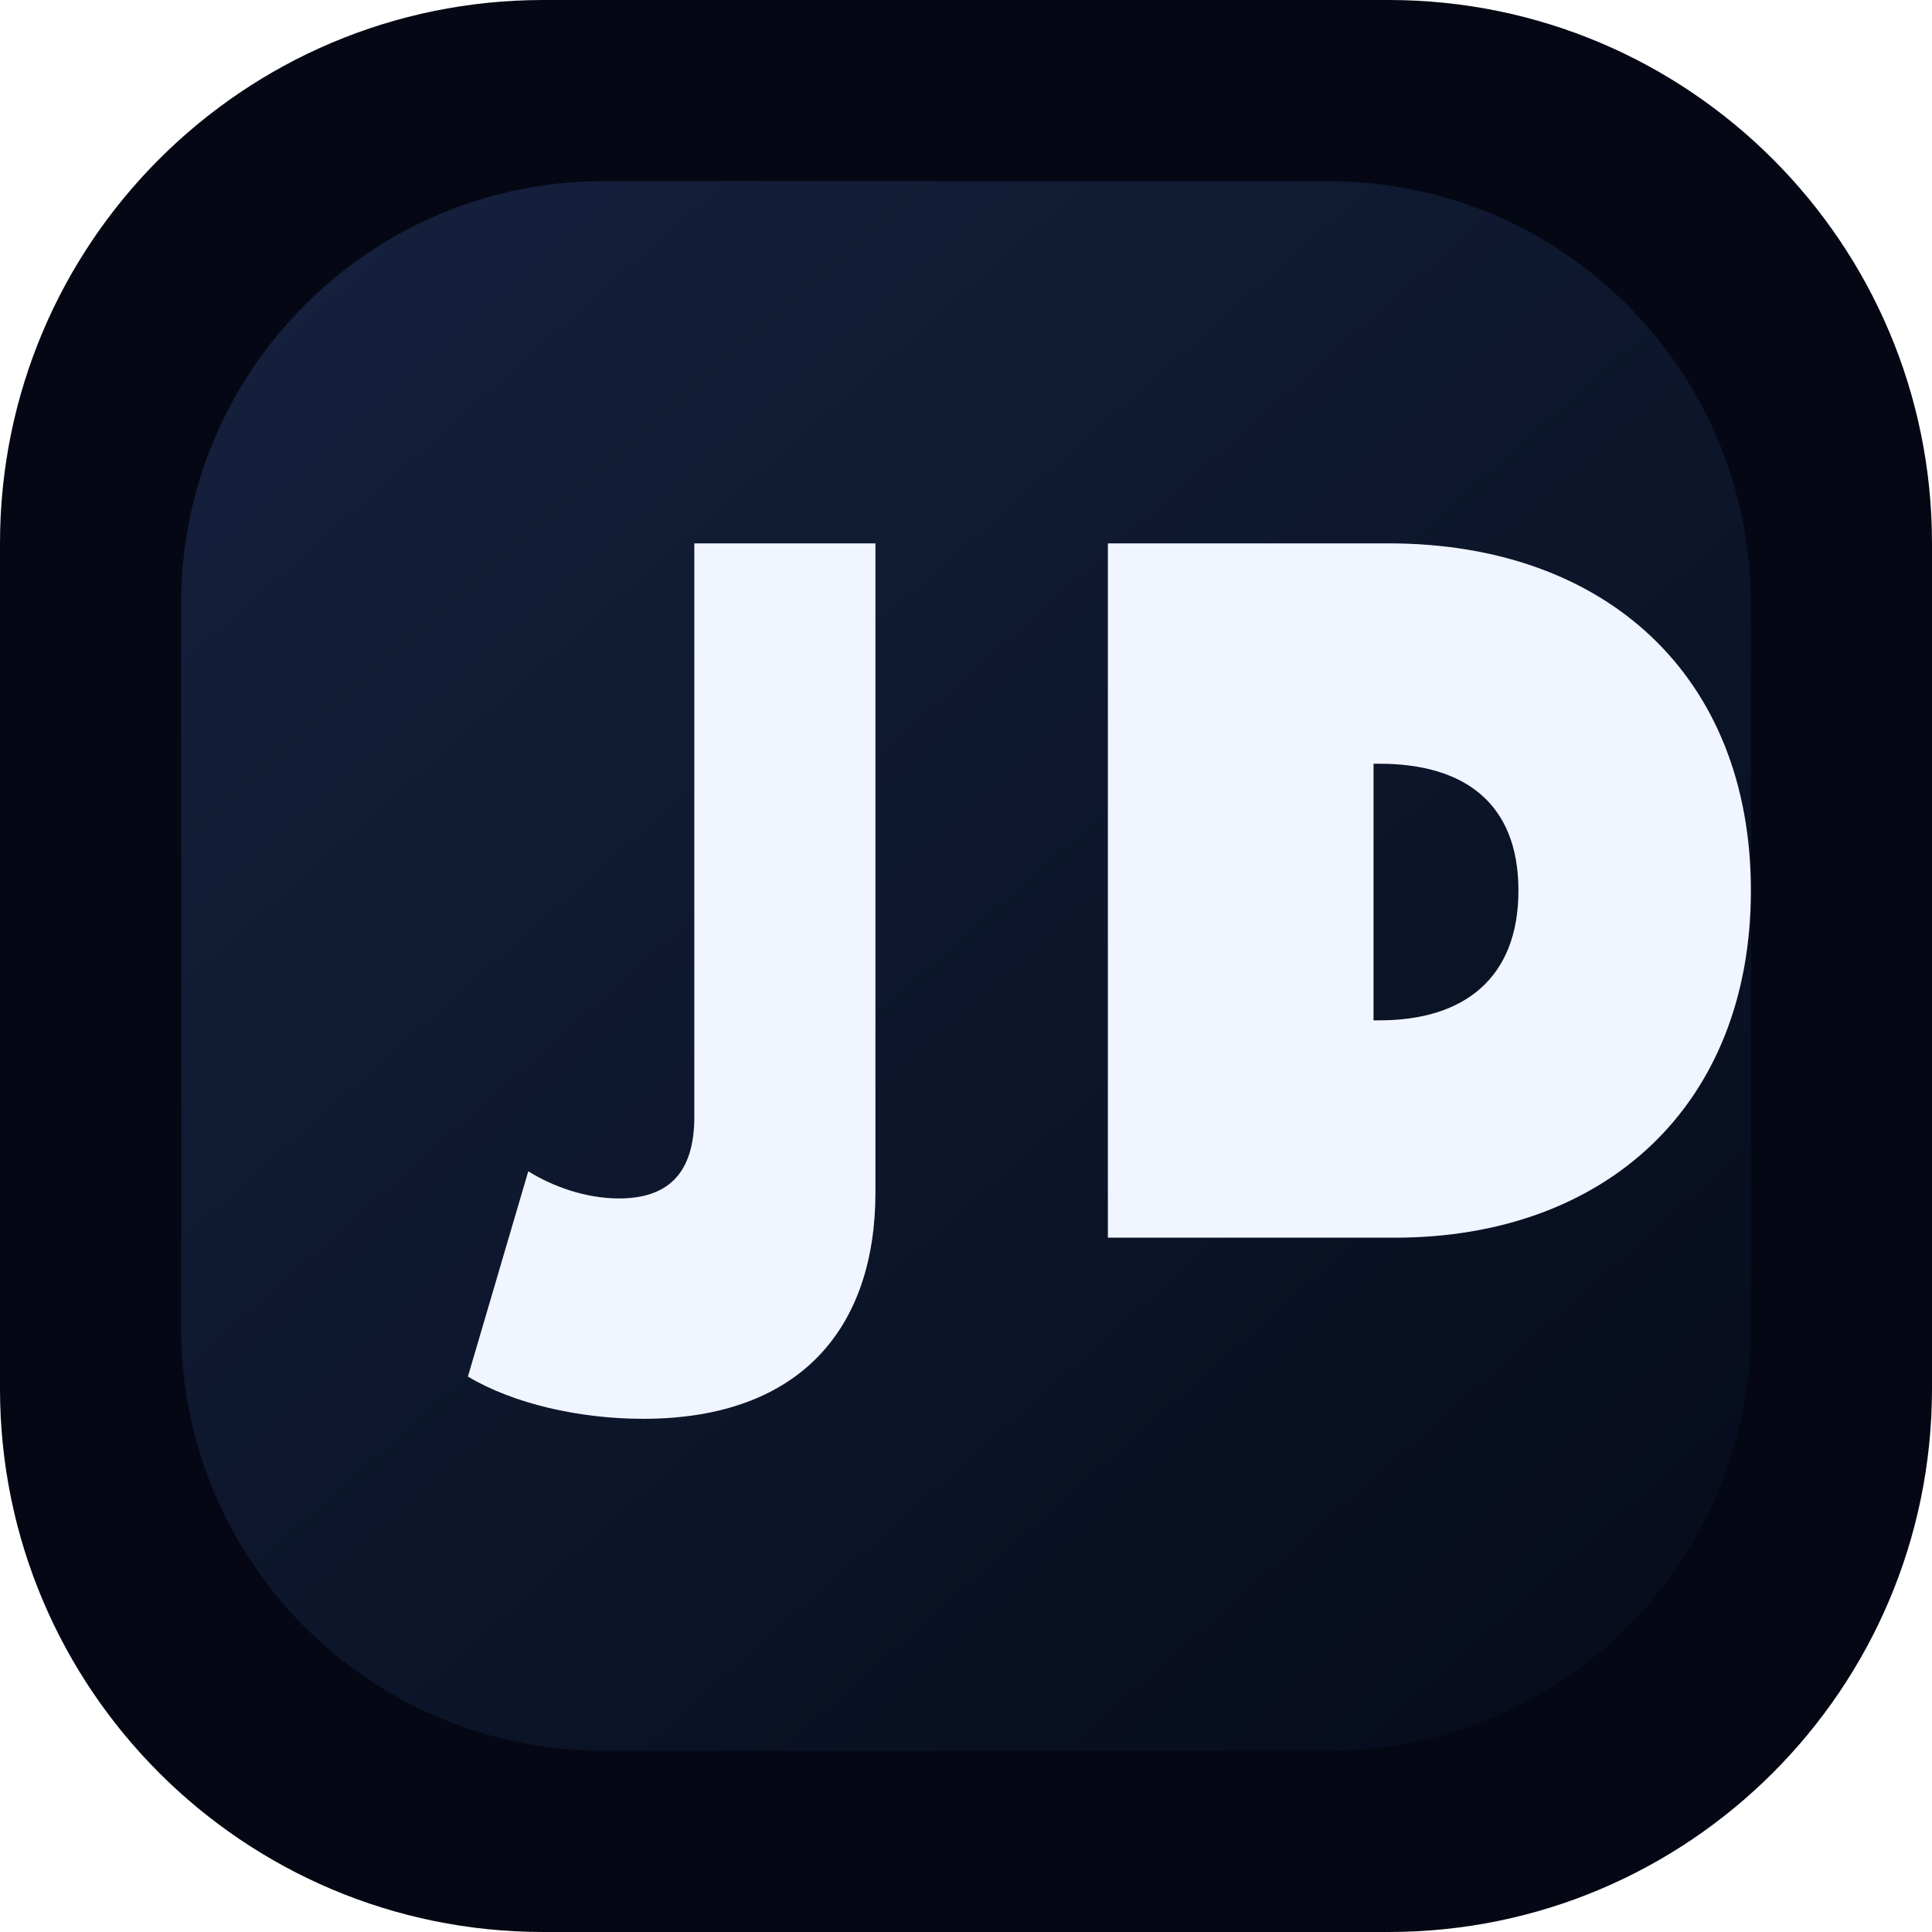
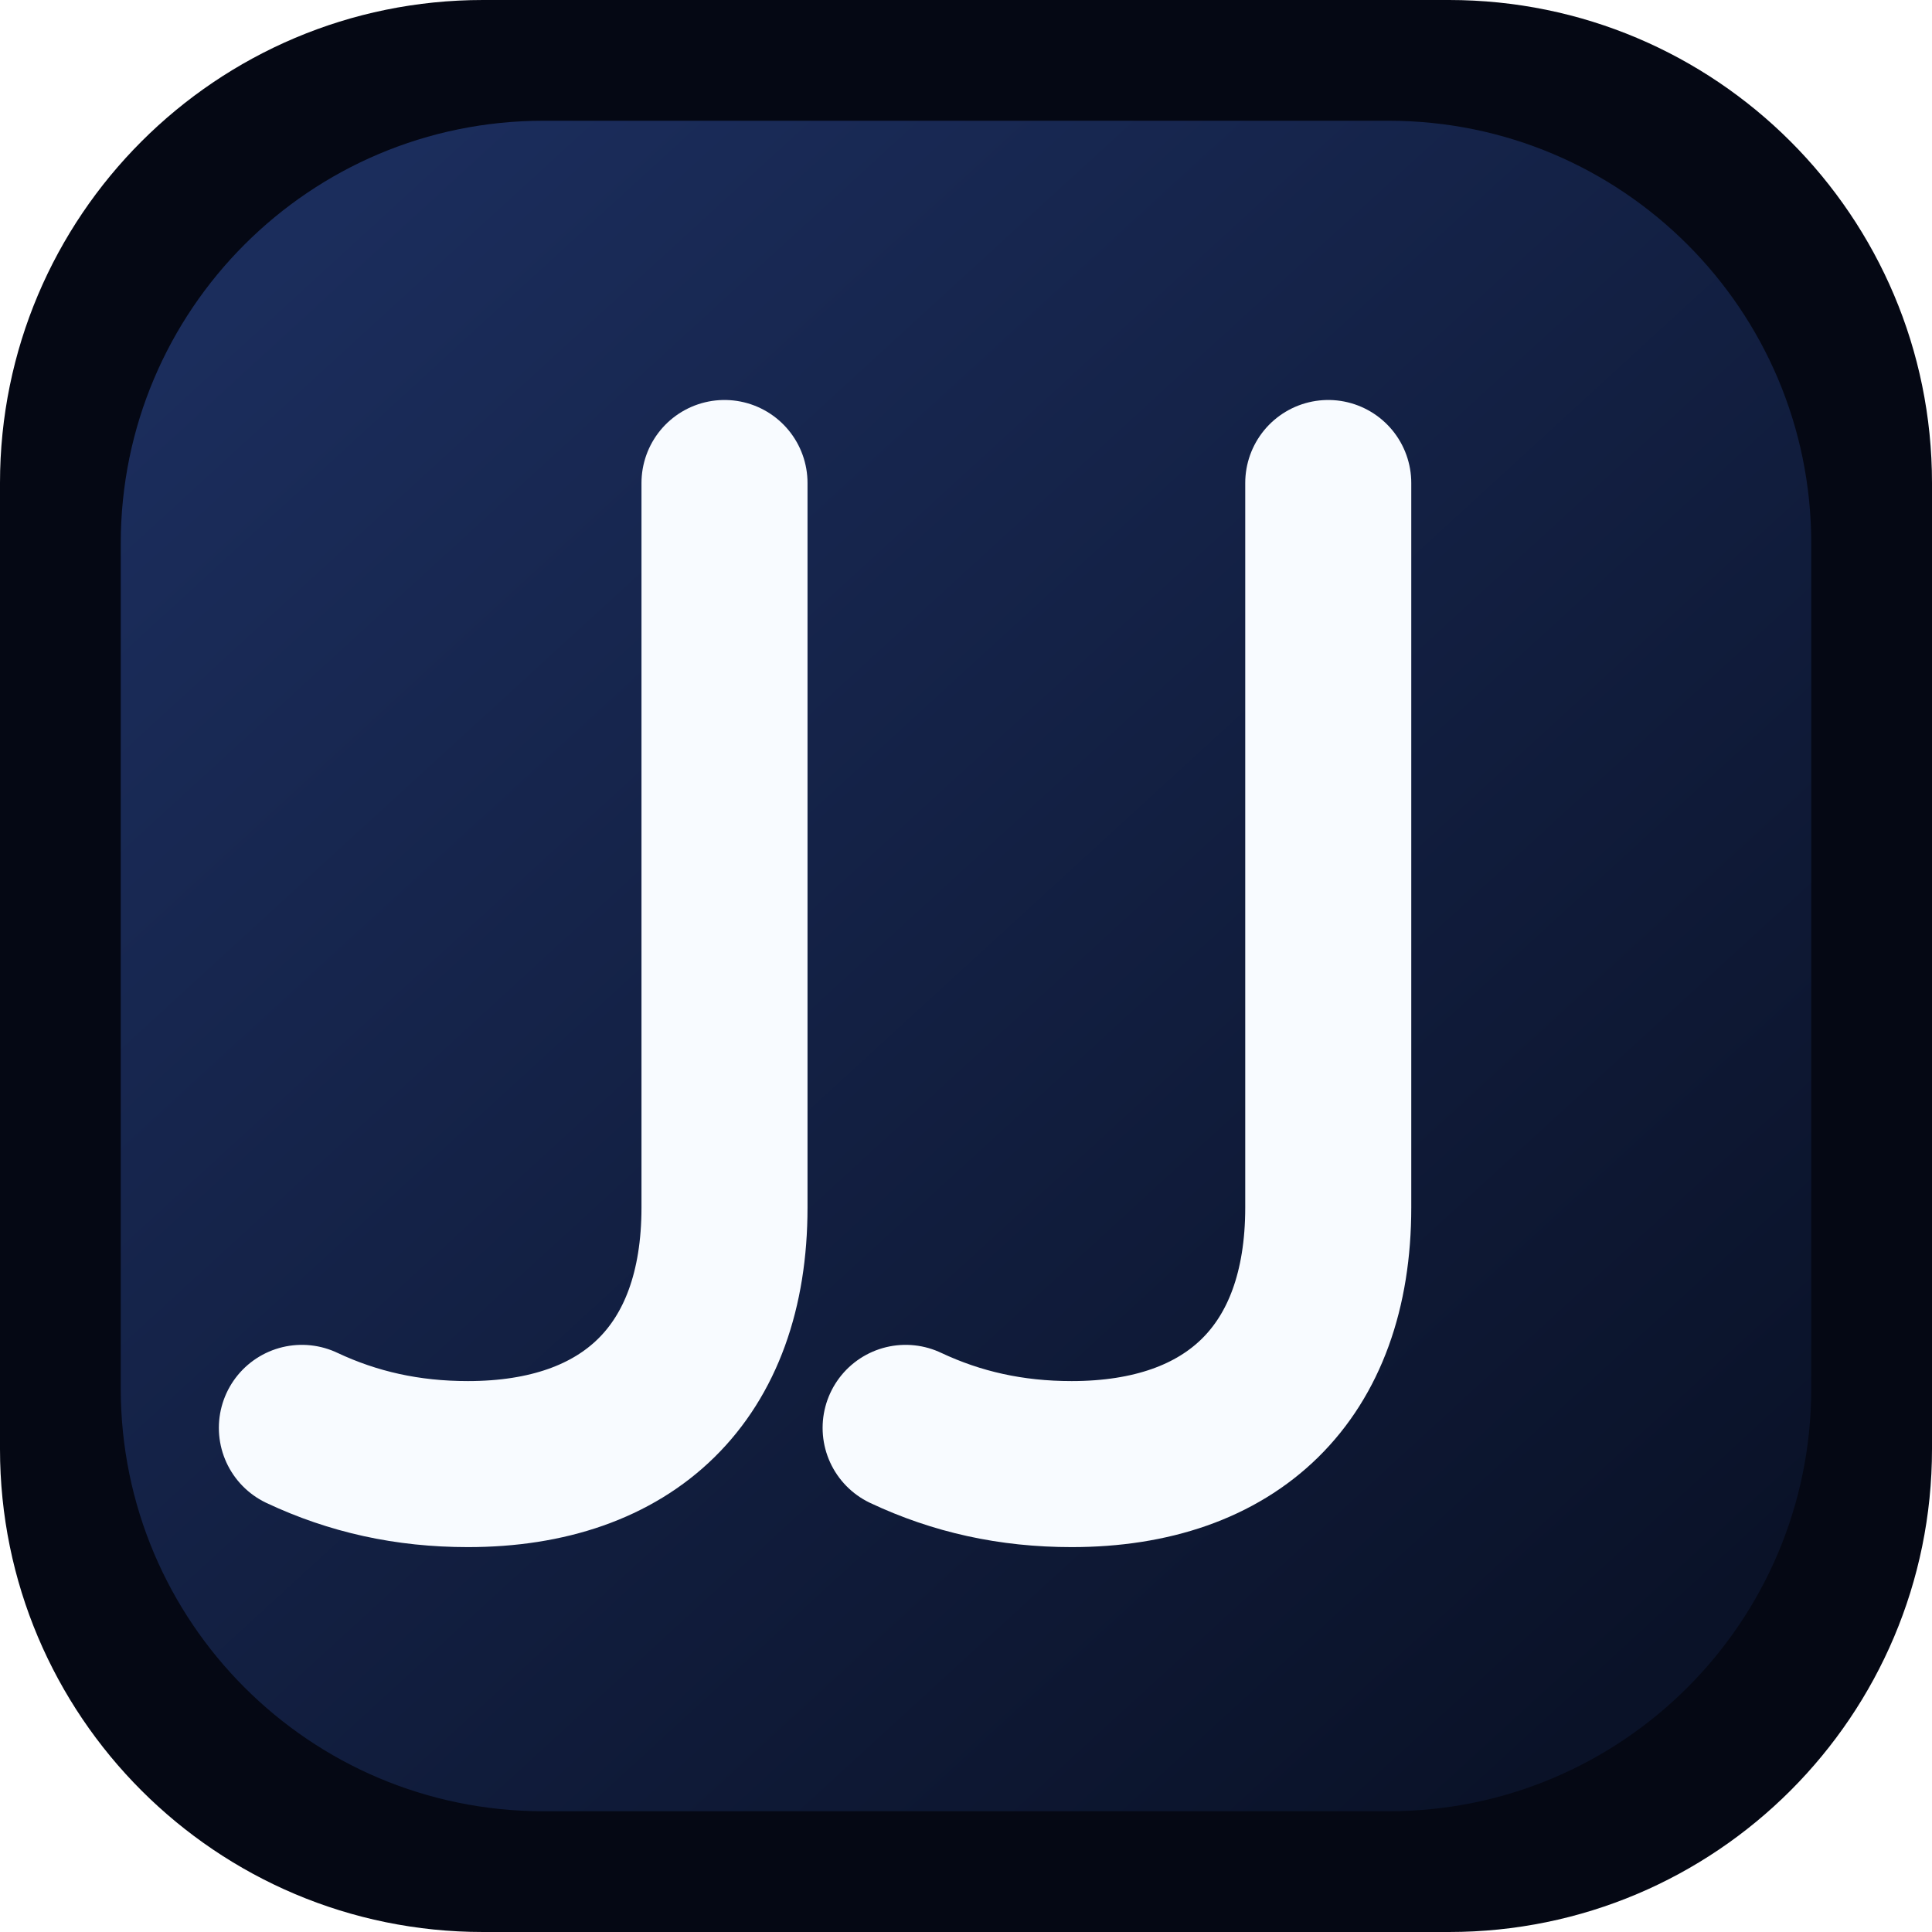
<svg xmlns="http://www.w3.org/2000/svg" viewBox="0 0 64 64">
  <defs>
-     <linearGradient id="a" x1="8" x2="54" y1="6" y2="58" gradientUnits="userSpaceOnUse">
-       <stop offset="0" stop-color="#5d92ff" />
-       <stop offset="1" stop-color="#0b1a3b" />
+     <linearGradient id="bg" x1="10" x2="54" y1="8" y2="56" gradientUnits="userSpaceOnUse">
+       <stop offset="0" stop-color="#1b2d5c" />
+       <stop offset="1" stop-color="#0a1228" />
    </linearGradient>
  </defs>
-   <rect width="64" height="64" rx="18" fill="#050814" />
-   <rect x="6" y="6" width="52" height="52" rx="14" fill="url(#a)" opacity=".18" />
-   <path fill="#f1f5ff" d="M20 18h9v21.5c0 4.4-2.4 7.5-7.7 7.5-2.1 0-4.3-.5-5.8-1.4l2-6.8c.8.5 1.9.9 3 .9 1.6 0 2.5-.8 2.5-2.7V18Zm16.7 0H46c7.2 0 12 4.4 12 11.5S53.2 41 46.2 41h-9.5V18Zm9 15.8c2.8 0 4.6-1.4 4.6-4.3 0-2.9-1.8-4.2-4.6-4.2h-.2v8.5h.2Z" />
+   <rect width="64" height="64" rx="16" fill="#050814" />
+   <rect x="4" y="4" width="56" height="56" rx="14" fill="url(#bg)" />
+   <path d="M24 16v24c0 5.5-3.2 8.5-8.5 8.5-2 0-3.8-.4-5.5-1.2" fill="none" stroke="#f8fbff" stroke-linecap="round" stroke-linejoin="round" stroke-width="5.5" />
+   <path d="M44 16v24c0 5.5-3.2 8.5-8.5 8.5-2 0-3.8-.4-5.5-1.2" fill="none" stroke="#f8fbff" stroke-linecap="round" stroke-linejoin="round" stroke-width="5.5" />
</svg>
